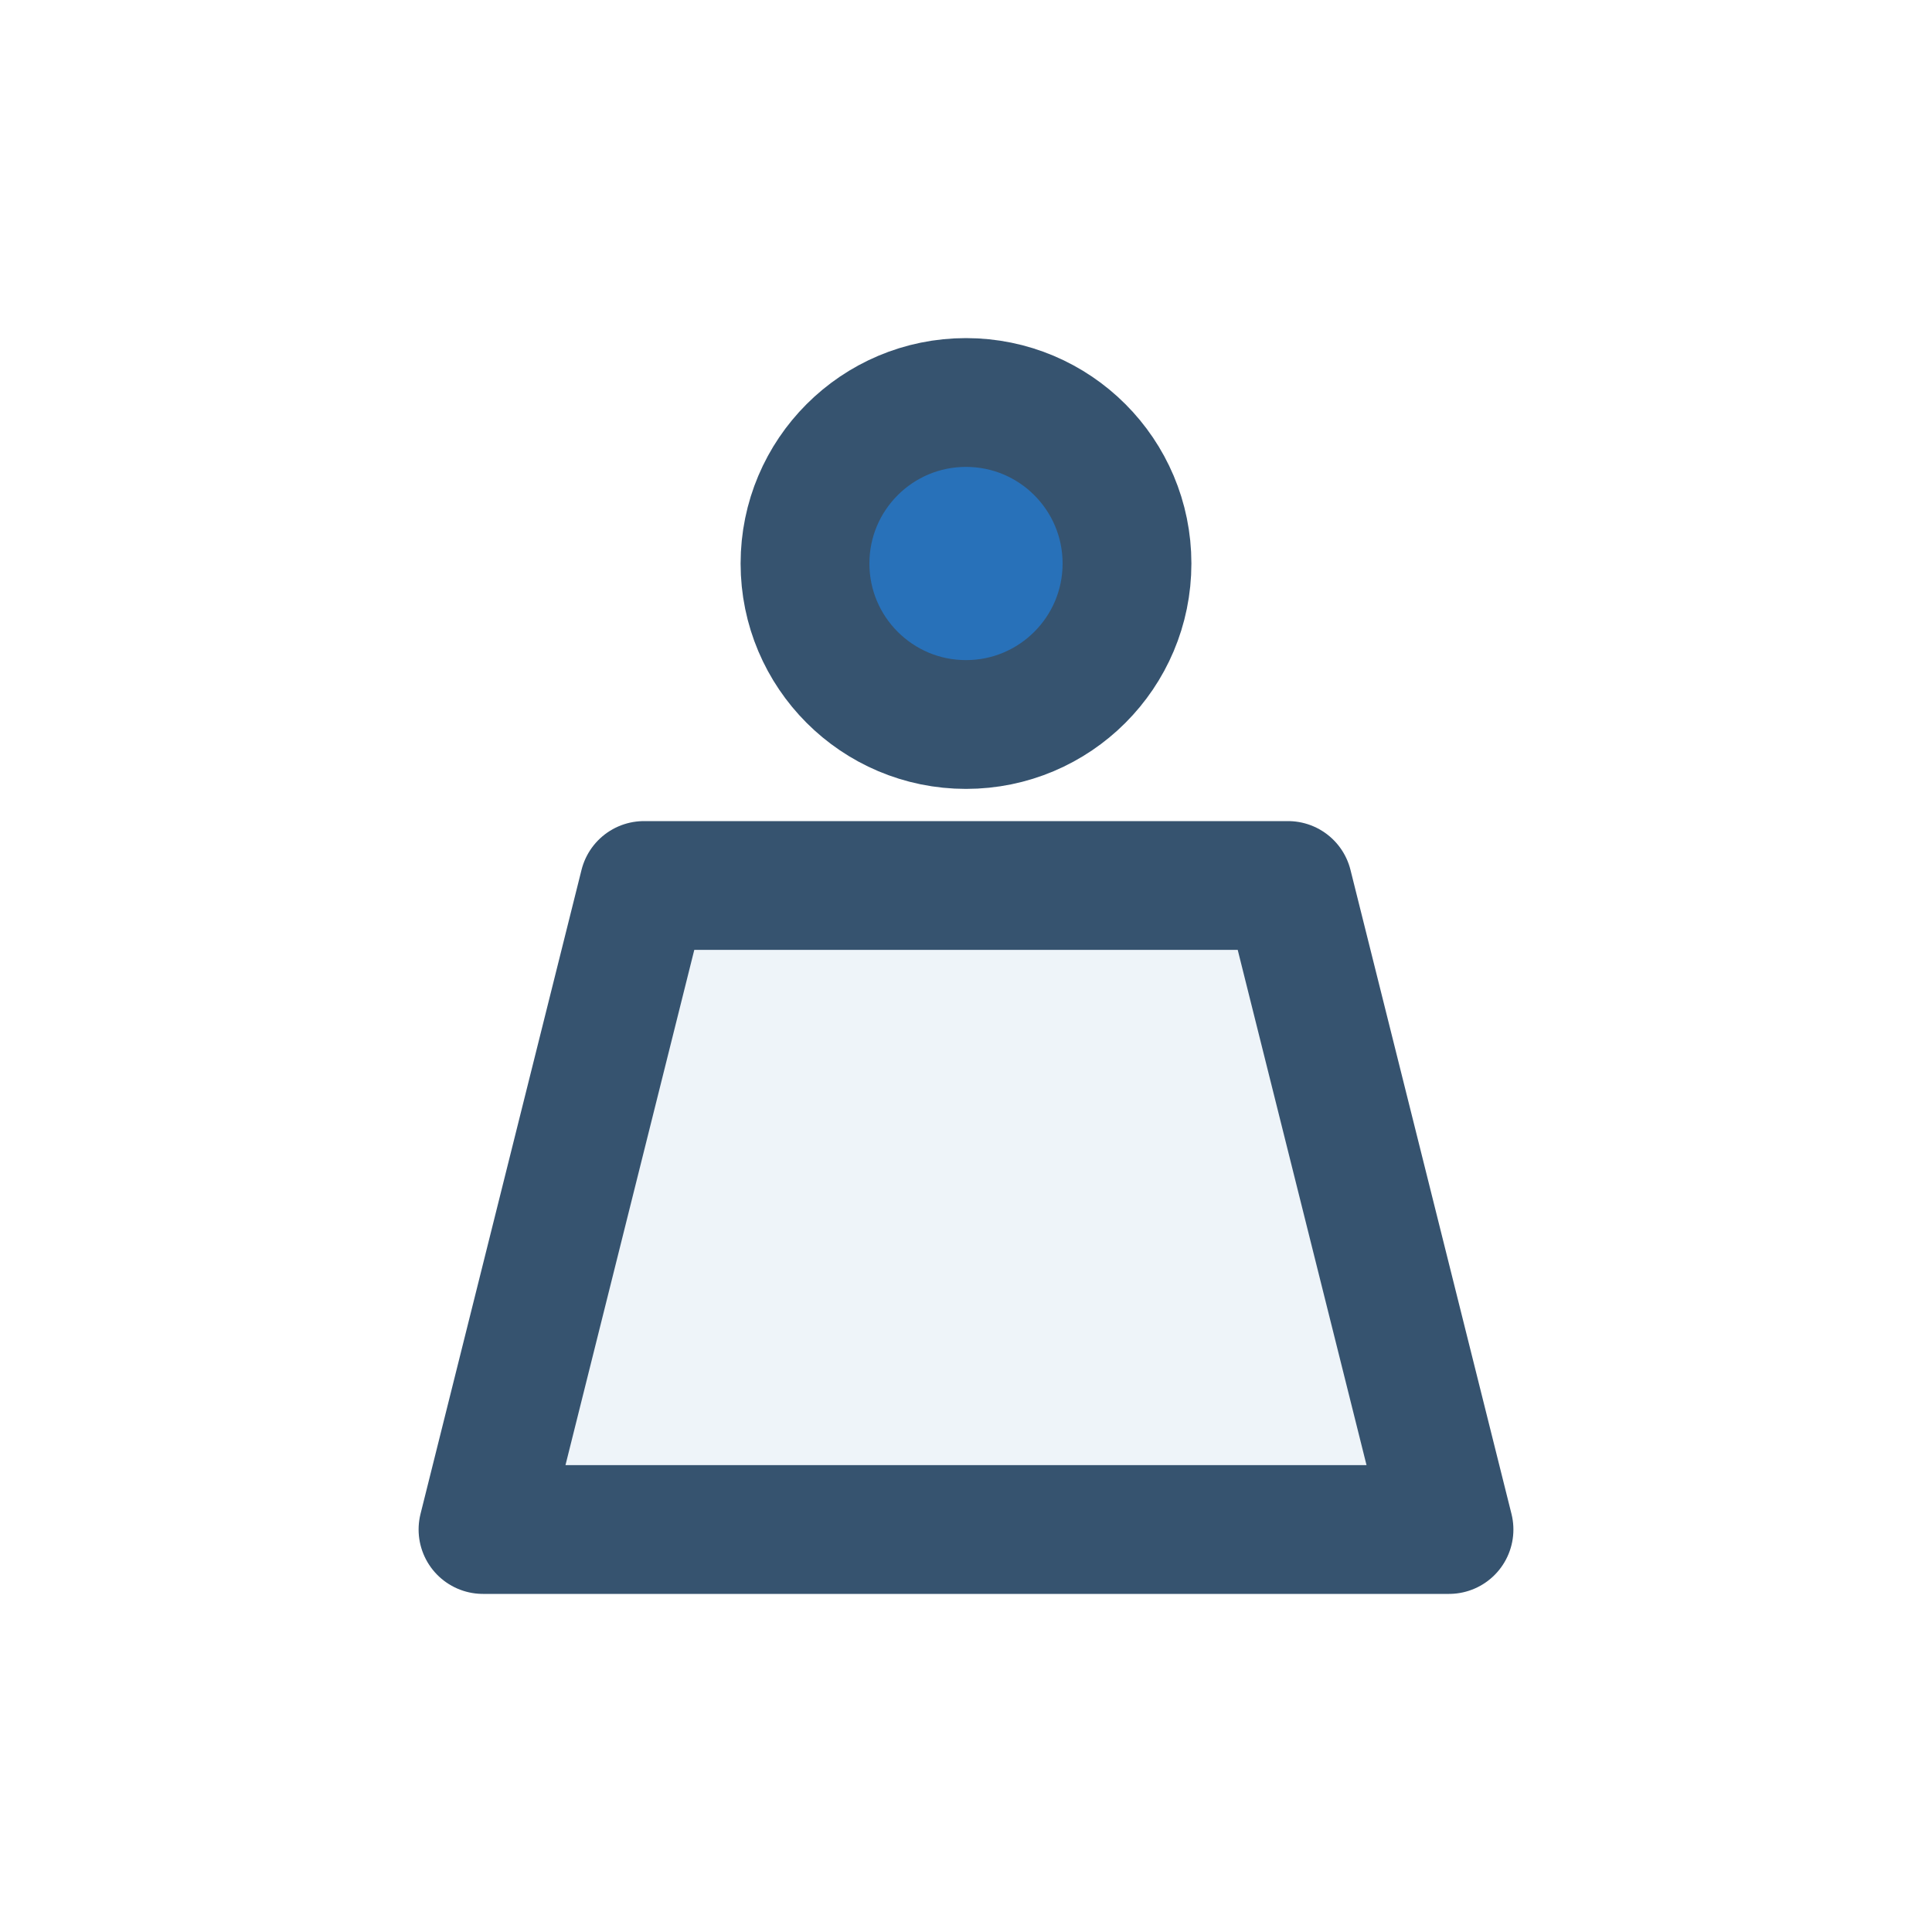
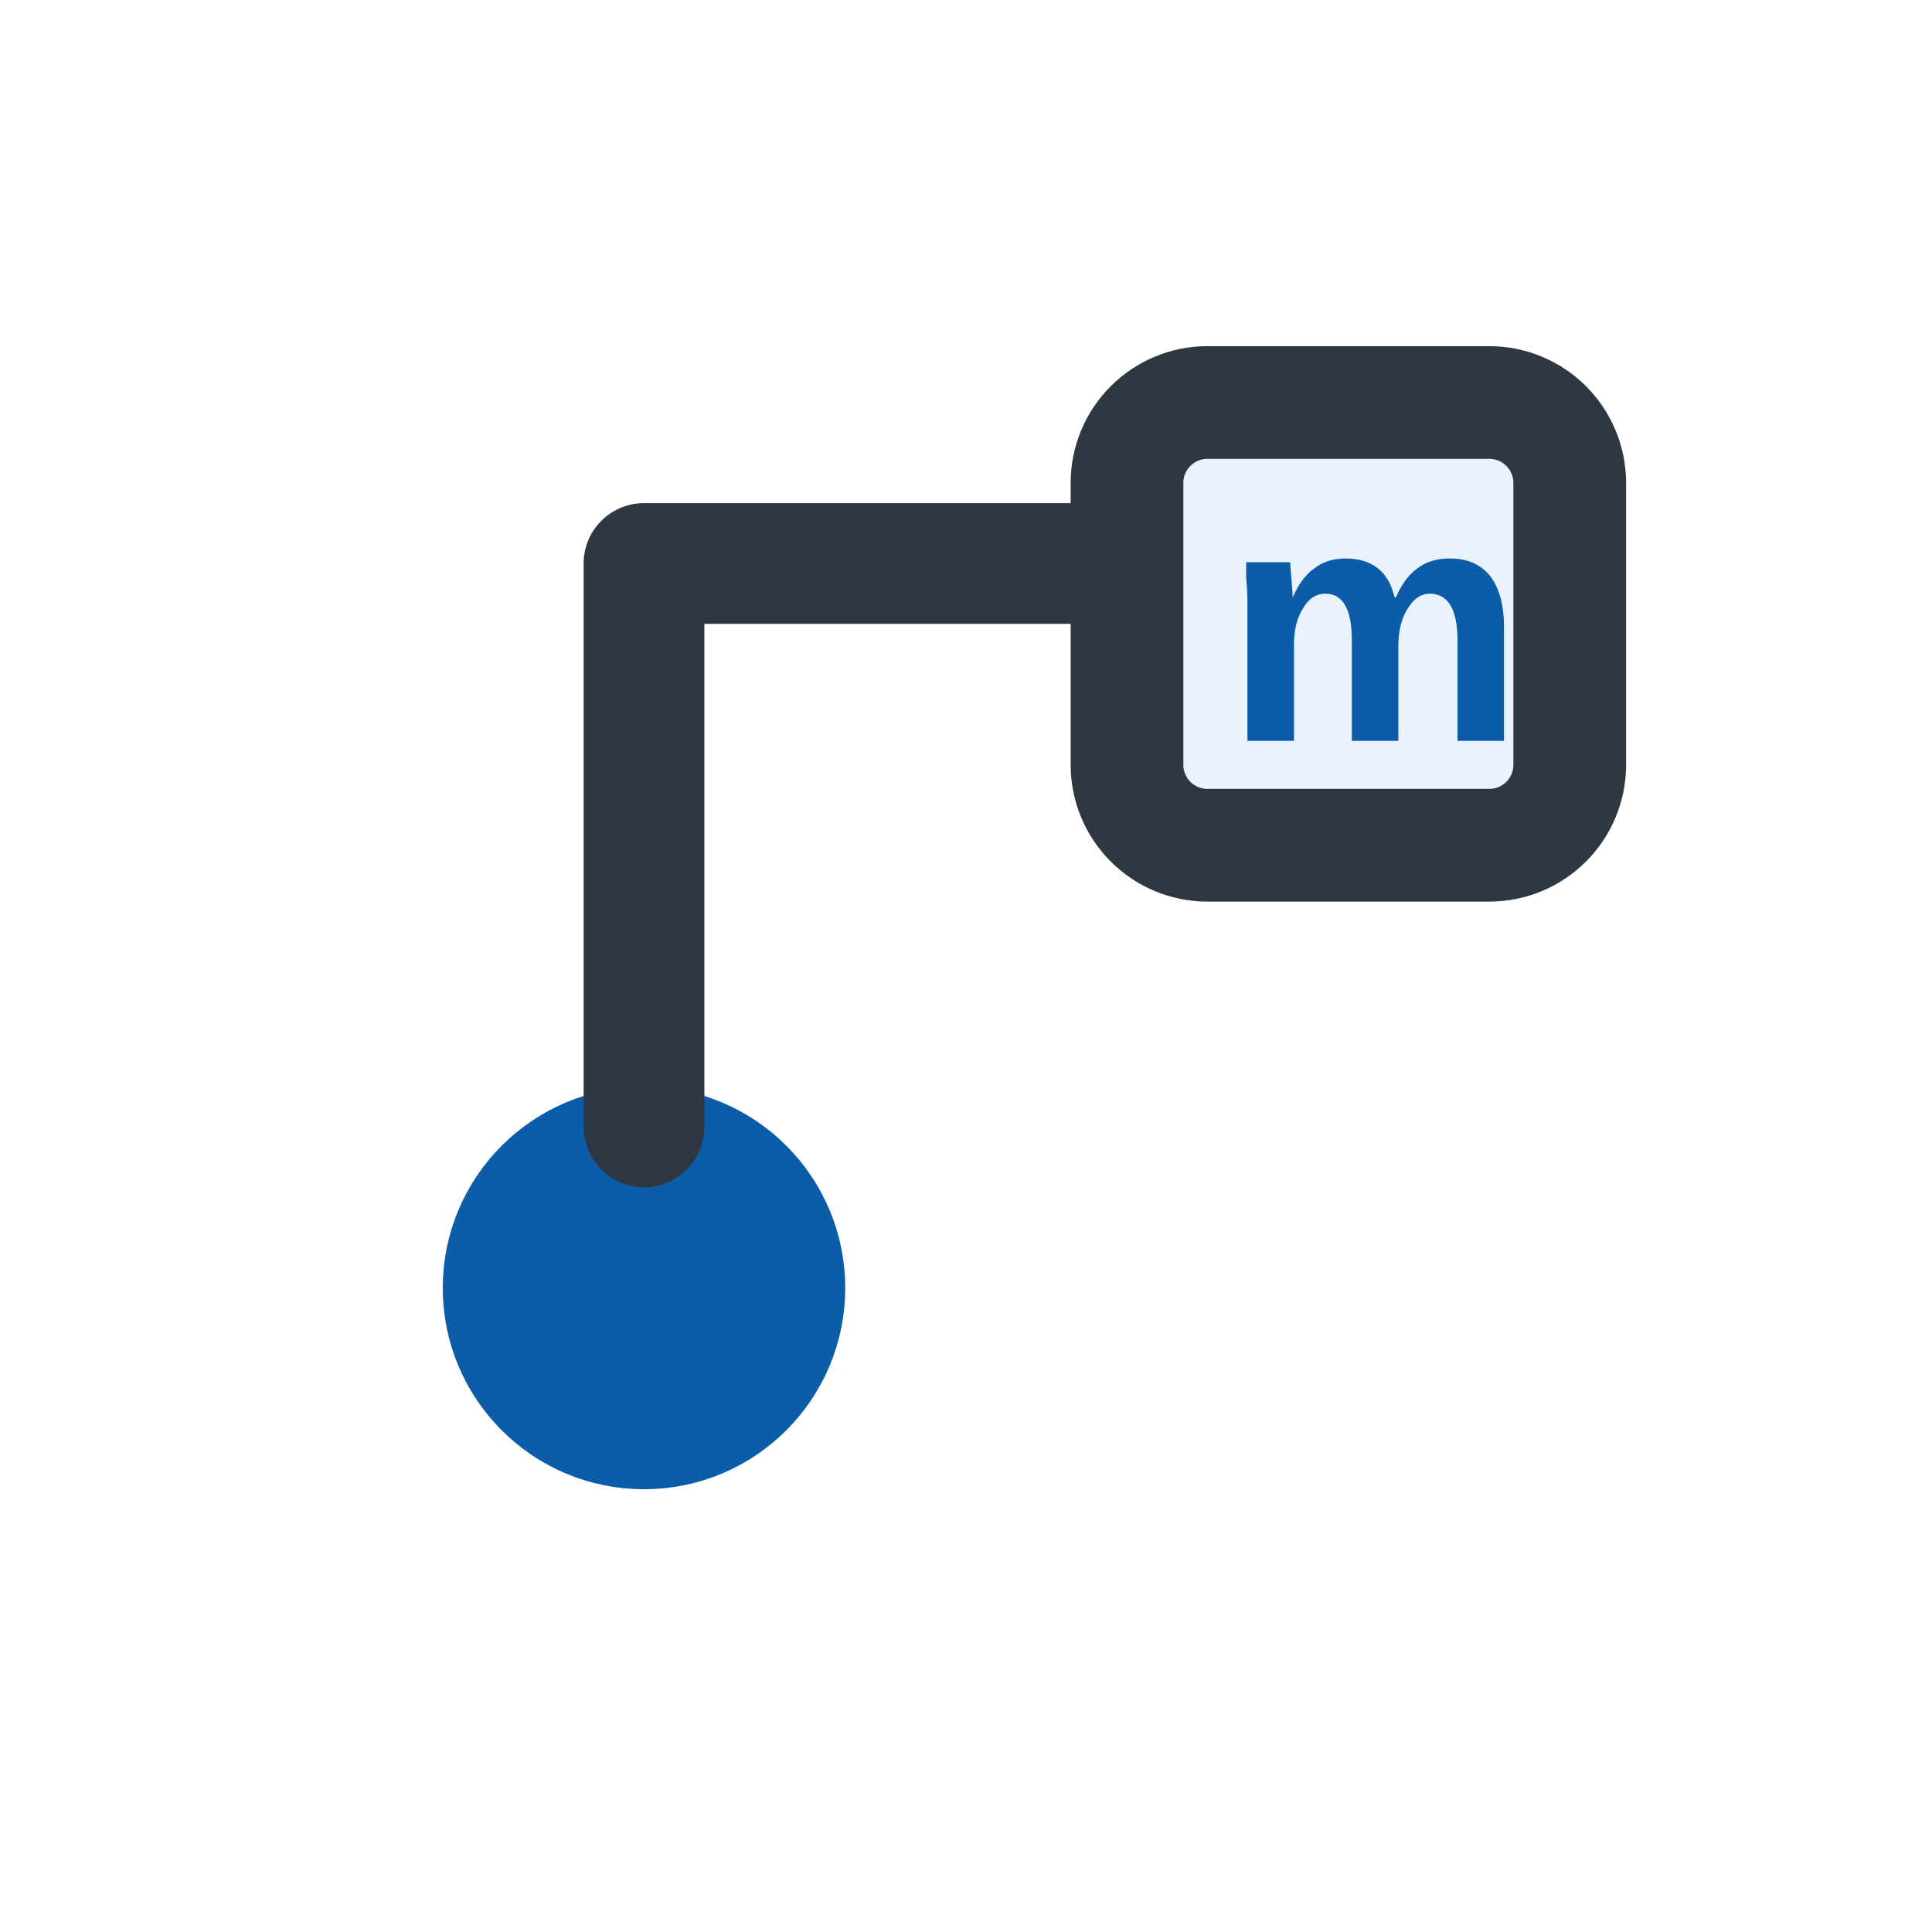
- <svg xmlns="http://www.w3.org/2000/svg" width="24" height="24" viewBox="0 0 24 24" fill="none" stroke="#36536f" stroke-width="1.6" stroke-linecap="round" stroke-linejoin="round">
-   <circle cx="12" cy="7" r="2" fill="#2871b9" />
-   <path d="M8 11h8l2 8H6z" fill="#2871b9" fill-opacity=".08" />
+ <svg xmlns="http://www.w3.org/2000/svg" width="24" height="24" viewBox="0 0 24 24" fill="none" stroke-linecap="round" stroke-linejoin="round">
+   <circle cx="8" cy="16" r="2" fill="#0B5DAA" stroke="#0B5DAA" />
+   <path d="M8 14V7M8 7h8" stroke="#2F3742" stroke-width="1.5" />
+   <rect x="14" y="5" width="5.5" height="5.5" rx="1" fill="#EAF3FB" stroke="#2F3742" stroke-width="1.4" />
+   <text x="15.2" y="9.2" font-family="Arial,Helvetica,sans-serif" font-size="4.2" font-weight="700" fill="#0B5DAA" stroke="none">m</text>
</svg>
